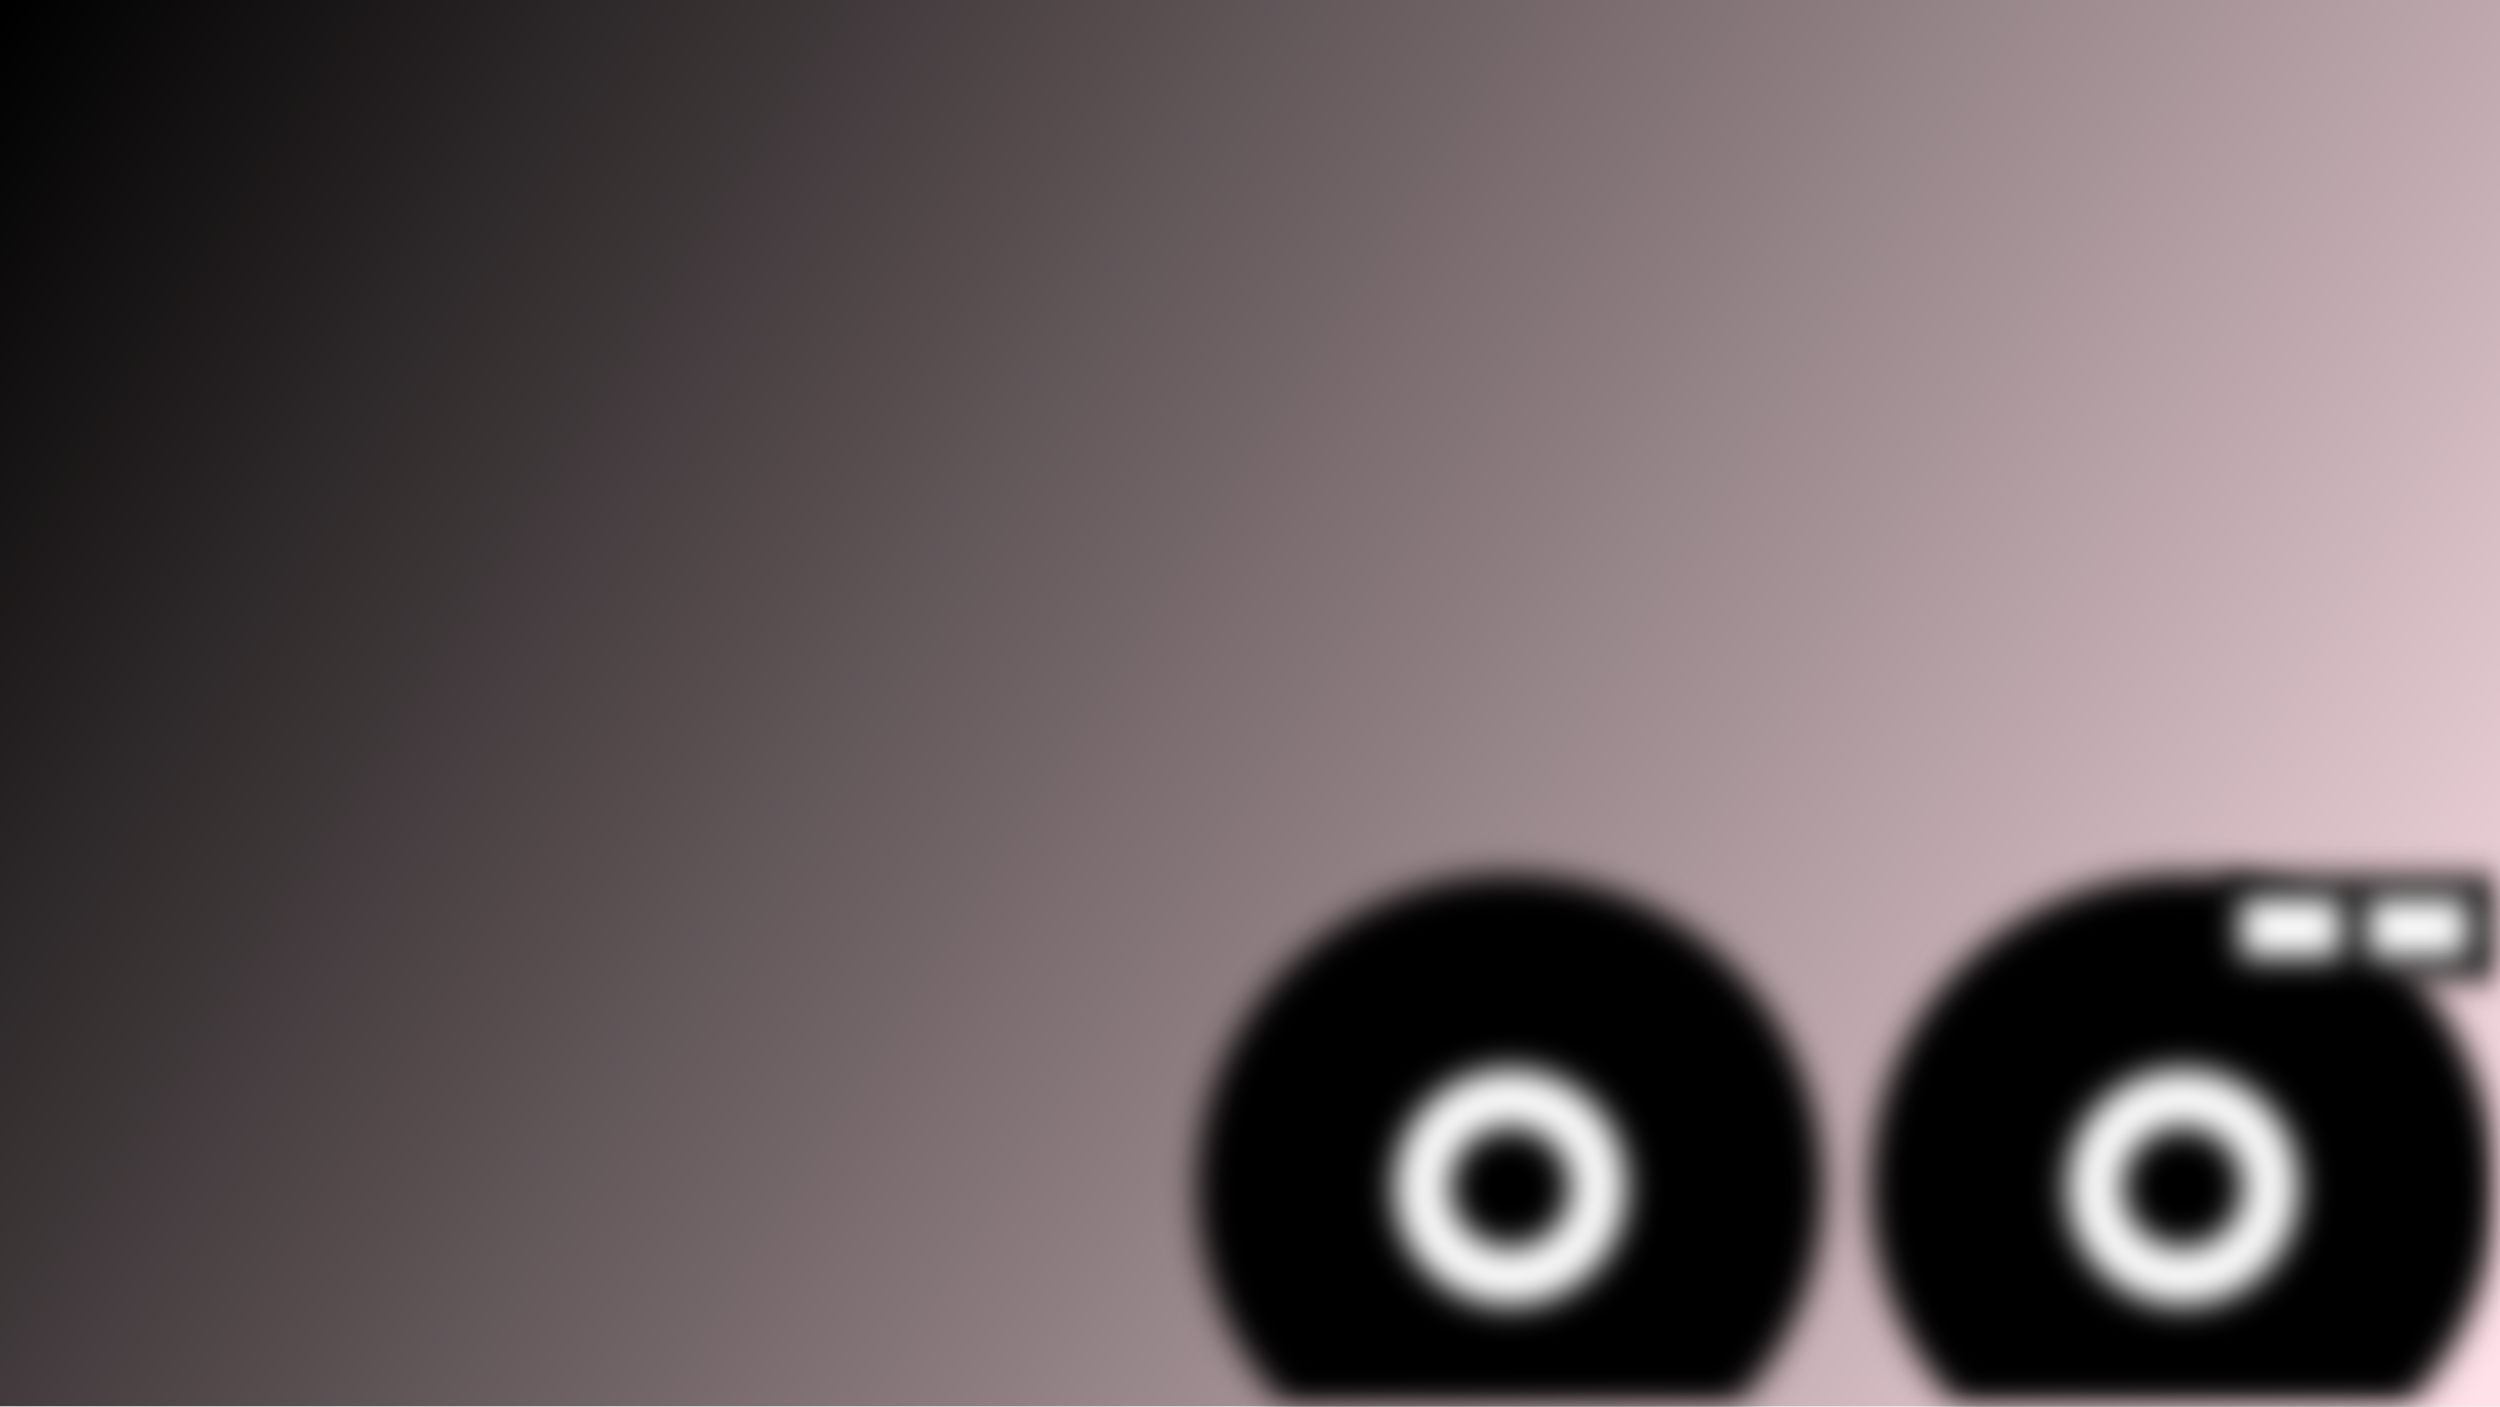
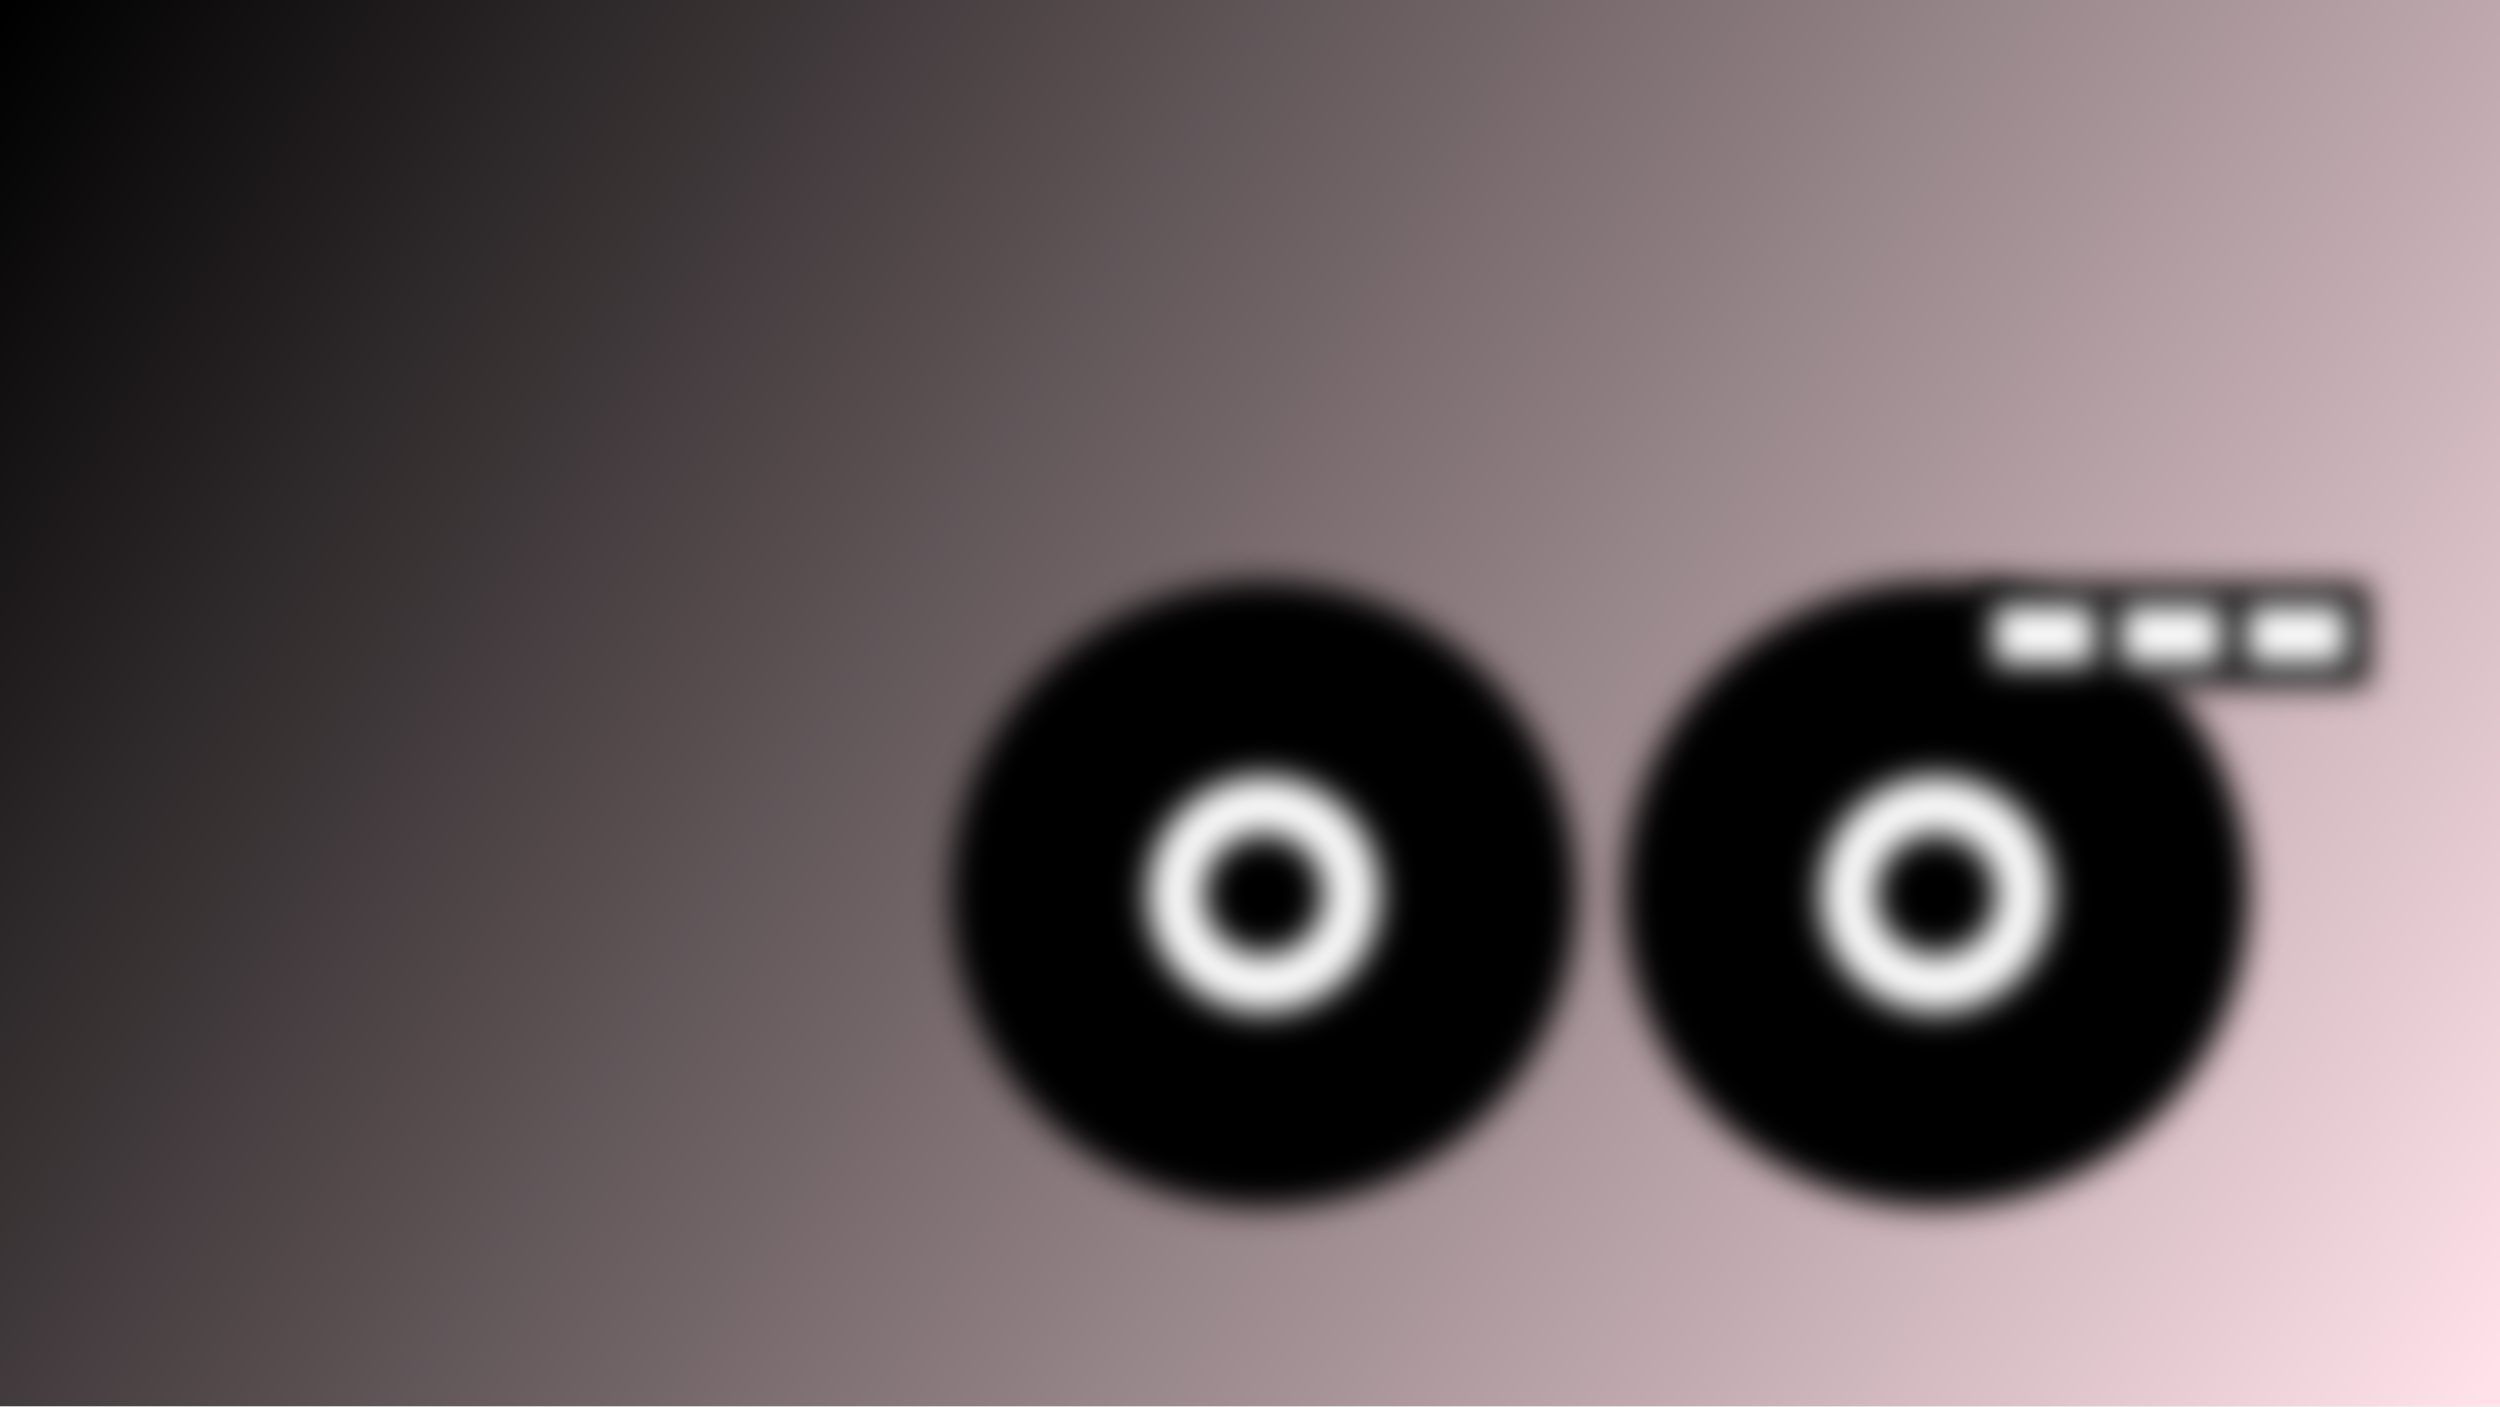
<svg xmlns="http://www.w3.org/2000/svg" xmlns:xlink="http://www.w3.org/1999/xlink" width="1280" height="720" id="svg2" version="1.1">
  <defs id="defs4">
    <linearGradient id="linearGradient4156">
      <stop style="stop-color:#000000;stop-opacity:1;" offset="0" id="stop4158" />
      <stop style="stop-color:#ffe2e9;stop-opacity:1;" offset="1" id="stop4160" />
    </linearGradient>
    <filter id="filter4114" x="-0.375" width="1.75" y="-0.629" height="2.258">
      <feGaussianBlur stdDeviation="8.11" id="feGaussianBlur4116" />
    </filter>
    <filter id="filter4118" x="-0.375" width="1.75" y="-0.629" height="2.258">
      <feGaussianBlur stdDeviation="8.11" id="feGaussianBlur4120" />
    </filter>
    <filter id="filter4122" x="-0.375" width="1.75" y="-0.629" height="2.258">
      <feGaussianBlur stdDeviation="8.11" id="feGaussianBlur4124" />
    </filter>
    <filter id="filter4126" x="-0.097" width="1.193" y="-0.374" height="1.749">
      <feGaussianBlur stdDeviation="8.11" id="feGaussianBlur4128" />
    </filter>
    <filter id="filter4130" x="-0.316" width="1.631" y="-0.316" height="1.631">
      <feGaussianBlur stdDeviation="3.276" id="feGaussianBlur4132" />
    </filter>
    <filter id="filter4134" x="-0.164" width="1.328" y="-0.161" height="1.322">
      <feGaussianBlur stdDeviation="2.747" id="feGaussianBlur4136" />
    </filter>
    <filter id="filter4138">
      <feGaussianBlur stdDeviation="3.009" id="feGaussianBlur4140" />
    </filter>
    <filter id="filter4142" x="-0.316" width="1.631" y="-0.316" height="1.631">
      <feGaussianBlur stdDeviation="3.276" id="feGaussianBlur4144" />
    </filter>
    <filter id="filter4146" x="-0.164" width="1.328" y="-0.161" height="1.322">
      <feGaussianBlur stdDeviation="2.747" id="feGaussianBlur4148" />
    </filter>
    <filter id="filter4150">
      <feGaussianBlur stdDeviation="3.009" id="feGaussianBlur4152" />
    </filter>
    <linearGradient xlink:href="#linearGradient4156" id="linearGradient4162" x1="9.211" y1="17.714" x2="552.632" y2="337.936" gradientUnits="userSpaceOnUse" gradientTransform="matrix(2.338461,0,0,2.199913,-15.38462,293.392)" />
  </defs>
  <g id="layer1" transform="translate(0,-332.3622)">
    <rect style="fill:url(#linearGradient4162);fill-opacity:1;fill-rule:nonzero" id="rect4154" width="1280" height="720" x="0" y="332.362" />
-     <path style="fill:#000000;filter:url(#filter4150)" id="path3050" d="m 426.675,173.3 a 59.461,59.461 0 1 1 -118.922,0 59.461,59.461 0 1 1 118.922,0 z" transform="matrix(2.695234,0,0,2.695234,-216.3919,473.2271)" />
-     <path style="fill:#ffffff;filter:url(#filter4146)" id="path3820" d="m 385.695,77.278 a 20.088,20.49 0 1 1 -40.177,0 20.088,20.49 0 1 1 40.177,0 z" transform="matrix(2.952018,0,0,2.952018,-305.9423,712.1848)" />
-     <path style="fill:#000000;filter:url(#filter4142)" id="path3830" d="m 241.863,270.125 a 12.455,12.455 0 1 1 -24.909,0 12.455,12.455 0 1 1 24.909,0 z" transform="matrix(2.475886,0,0,2.475886,205.3463,271.5113)" />
-     <path style="fill:#000000;filter:url(#filter4138)" id="path3050-2" d="m 426.675,173.3 a 59.461,59.461 0 1 1 -118.922,0 59.461,59.461 0 1 1 118.922,0 z" transform="matrix(2.695234,0,0,2.695234,127.9548,473.2271)" />
-     <path style="fill:#ffffff;filter:url(#filter4134)" id="path3820-1" d="m 385.695,77.278 a 20.088,20.49 0 1 1 -40.177,0 20.088,20.49 0 1 1 40.177,0 z" transform="matrix(2.952018,0,0,2.952018,38.40441,712.1848)" />
-     <path style="fill:#000000;filter:url(#filter4130)" id="path3830-9" d="m 241.863,270.125 a 12.455,12.455 0 1 1 -24.909,0 12.455,12.455 0 1 1 24.909,0 z" transform="matrix(2.475886,0,0,2.475886,549.693,271.5113)" />
-     <rect style="fill:#000000;filter:url(#filter4126)" id="rect3897" width="201.41" height="51.977" x="1137.572" y="781.428" ry="1.39" rx="1.39" />
-     <rect style="fill:#ffffff;filter:url(#filter4122)" id="rect3902" width="51.912" height="30.935" x="1147.049" y="791.948" ry="1.983" rx="1.983" />
-     <rect style="fill:#ffffff;filter:url(#filter4118)" id="rect3902-8" width="51.912" height="30.935" x="1212.074" y="791.948" ry="1.983" rx="1.983" />
-     <rect style="fill:#ffffff;filter:url(#filter4114)" id="rect3902-1" width="51.912" height="30.935" x="1276.348" y="791.948" ry="1.983" rx="1.983" />
+     <path style="fill:#000000;filter:url(#filter4150)" id="path3050" d="m 426.675,173.3 a 59.461,59.461 0 1 1 -118.922,0 59.461,59.461 0 1 1 118.922,0 z" transform="matrix(2.695234,0,0,2.695234,-342.7077,323.2271)" />
+     <path style="fill:#ffffff;filter:url(#filter4146)" id="path3820" d="m 385.695,77.278 a 20.088,20.49 0 1 1 -40.177,0 20.088,20.49 0 1 1 40.177,0 z" transform="matrix(2.952018,0,0,2.952018,-432.2581,562.1848)" />
+     <path style="fill:#000000;filter:url(#filter4142)" id="path3830" d="m 241.863,270.125 a 12.455,12.455 0 1 1 -24.909,0 12.455,12.455 0 1 1 24.909,0 z" transform="matrix(2.475886,0,0,2.475886,79.0305,121.5113)" />
+     <path style="fill:#000000;filter:url(#filter4138)" id="path3050-2" d="m 426.675,173.3 a 59.461,59.461 0 1 1 -118.922,0 59.461,59.461 0 1 1 118.922,0 z" transform="matrix(2.695234,0,0,2.695234,1.63904,323.2271)" />
+     <path style="fill:#ffffff;filter:url(#filter4134)" id="path3820-1" d="m 385.695,77.278 a 20.088,20.49 0 1 1 -40.177,0 20.088,20.49 0 1 1 40.177,0 z" transform="matrix(2.952018,0,0,2.952018,-87.91138,562.1848)" />
+     <path style="fill:#000000;filter:url(#filter4130)" id="path3830-9" d="m 241.863,270.125 a 12.455,12.455 0 1 1 -24.909,0 12.455,12.455 0 1 1 24.909,0 z" transform="matrix(2.475886,0,0,2.475886,423.3772,121.5113)" />
+     <rect style="fill:#000000;filter:url(#filter4126)" id="rect3897" width="201.41" height="51.977" x="1011.256" y="631.428" ry="1.39" rx="1.39" />
+     <rect style="fill:#ffffff;filter:url(#filter4122)" id="rect3902" width="51.912" height="30.935" x="1020.733" y="641.948" ry="1.983" rx="1.983" />
+     <rect style="fill:#ffffff;filter:url(#filter4118)" id="rect3902-8" width="51.912" height="30.935" x="1085.758" y="641.948" ry="1.983" rx="1.983" />
+     <rect style="fill:#ffffff;filter:url(#filter4114)" id="rect3902-1" width="51.912" height="30.935" x="1150.032" y="641.948" ry="1.983" rx="1.983" />
  </g>
</svg>
